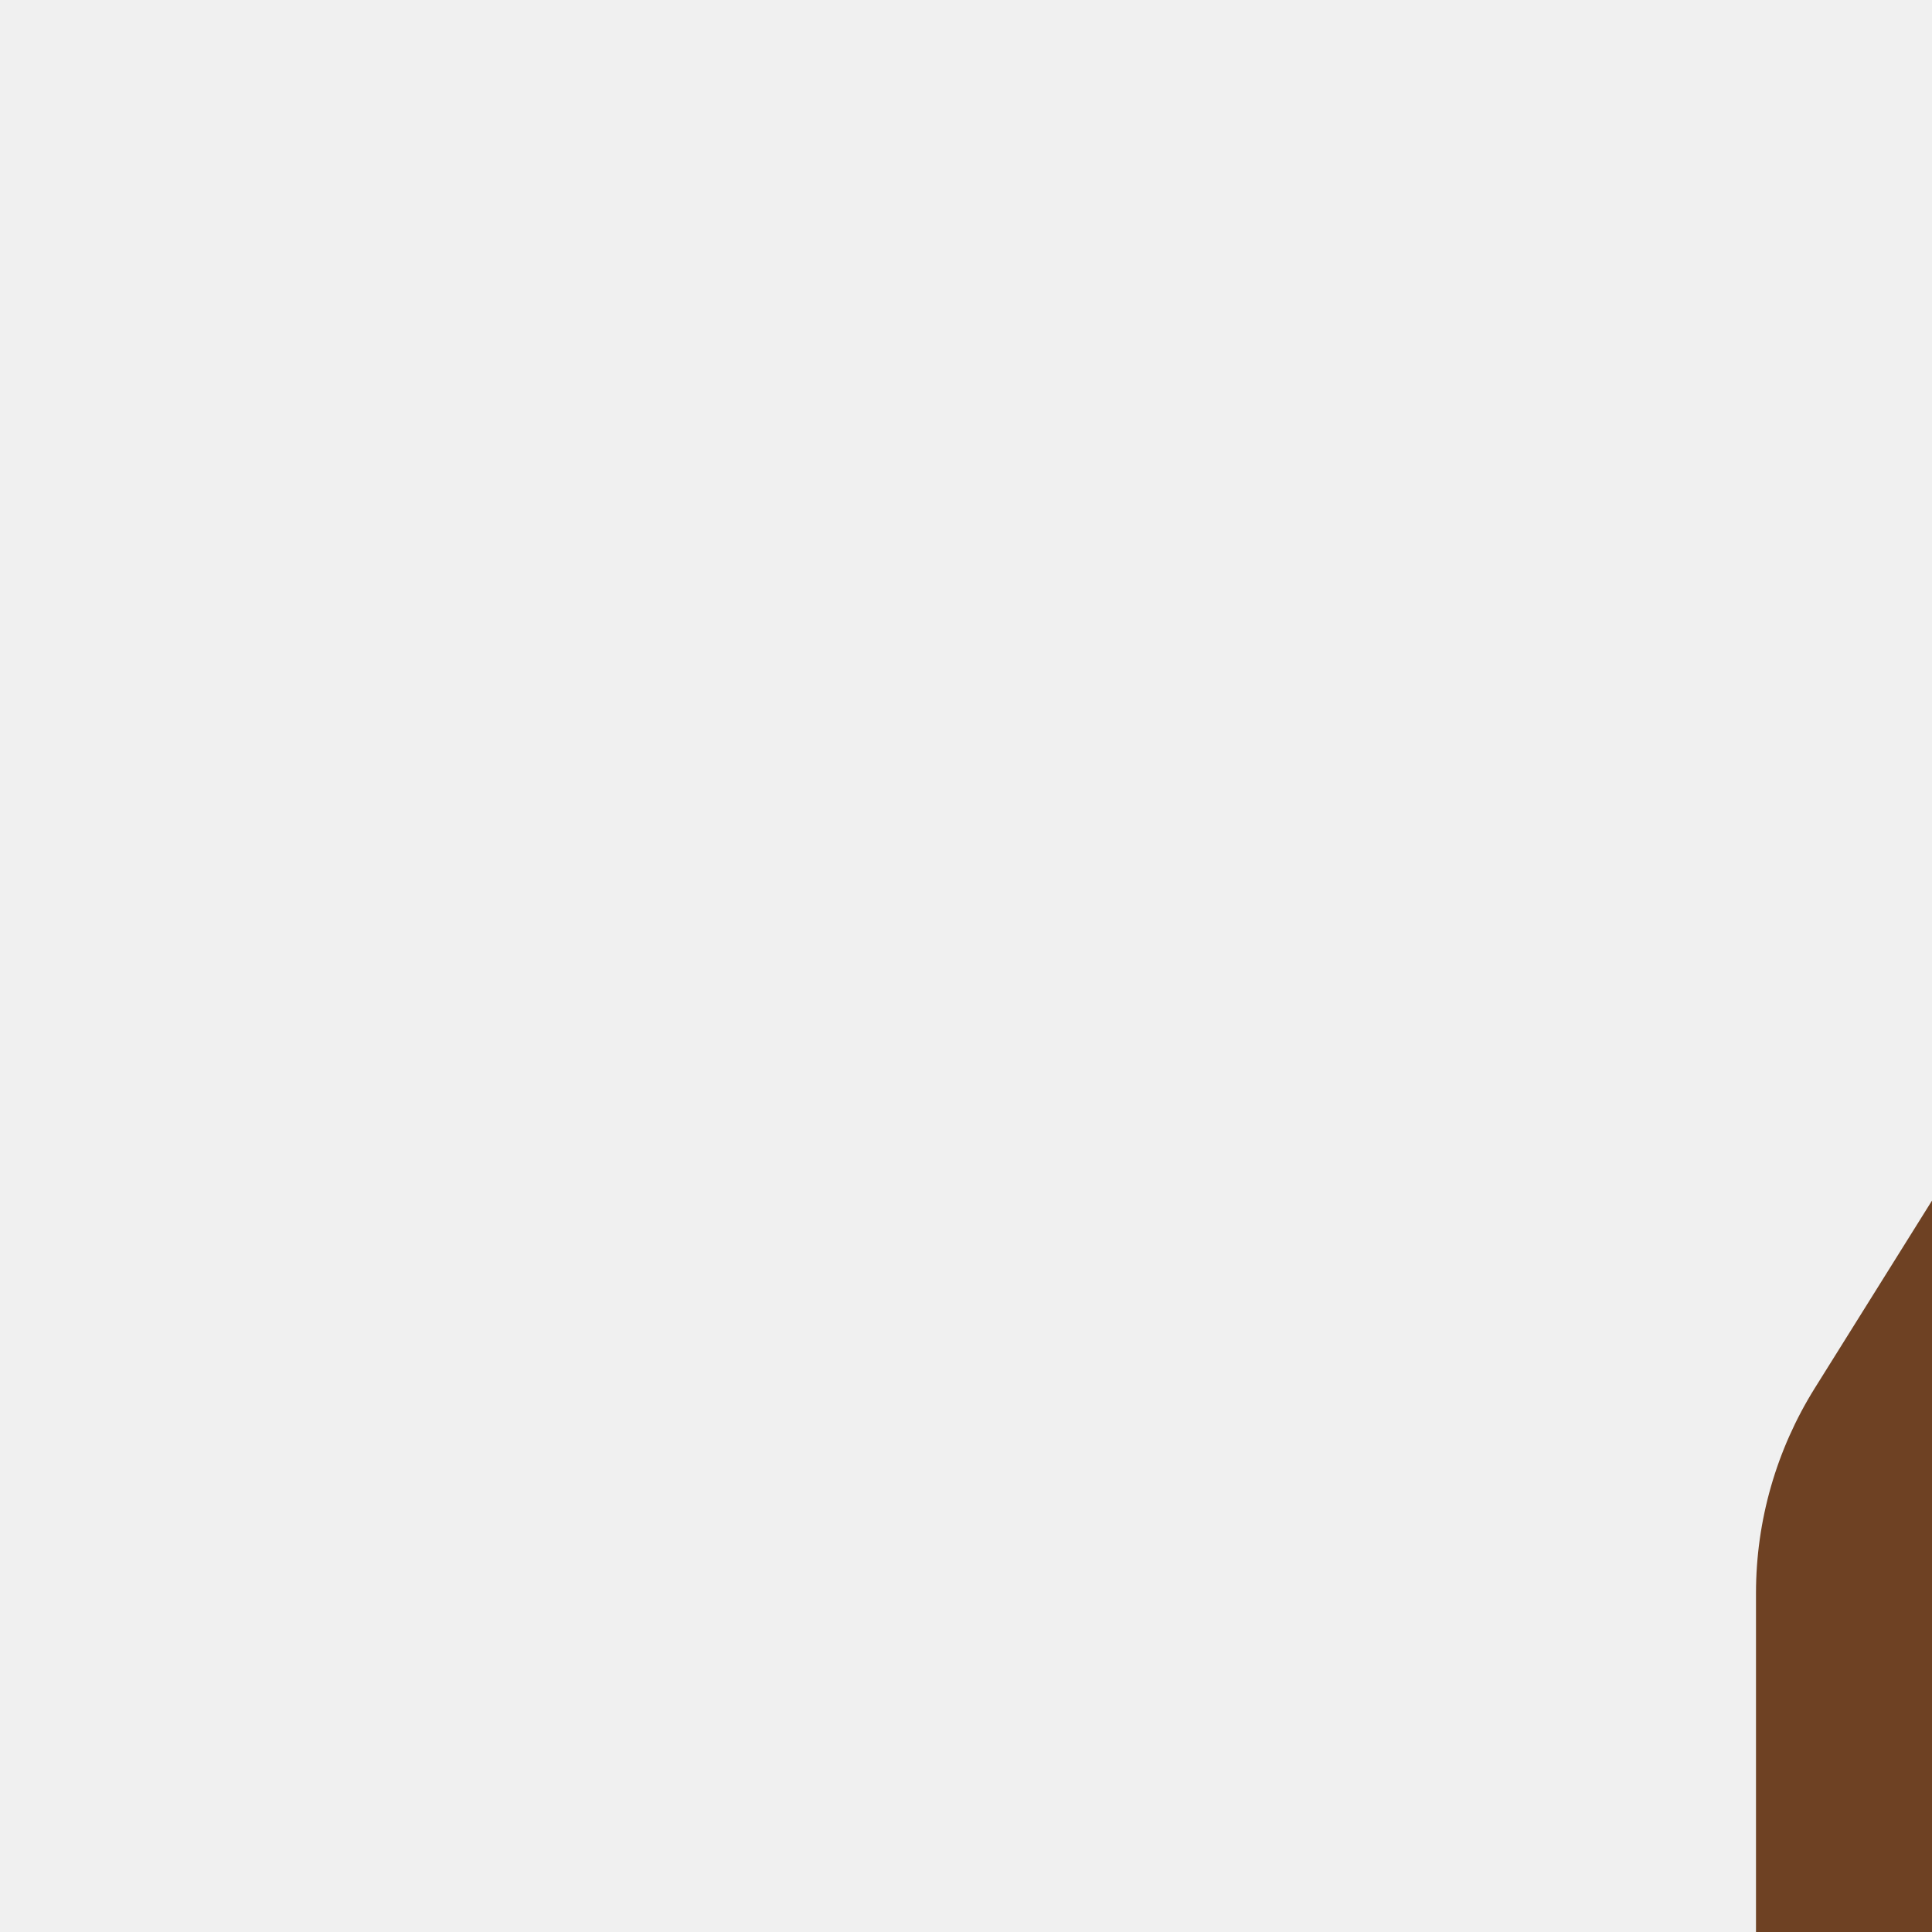
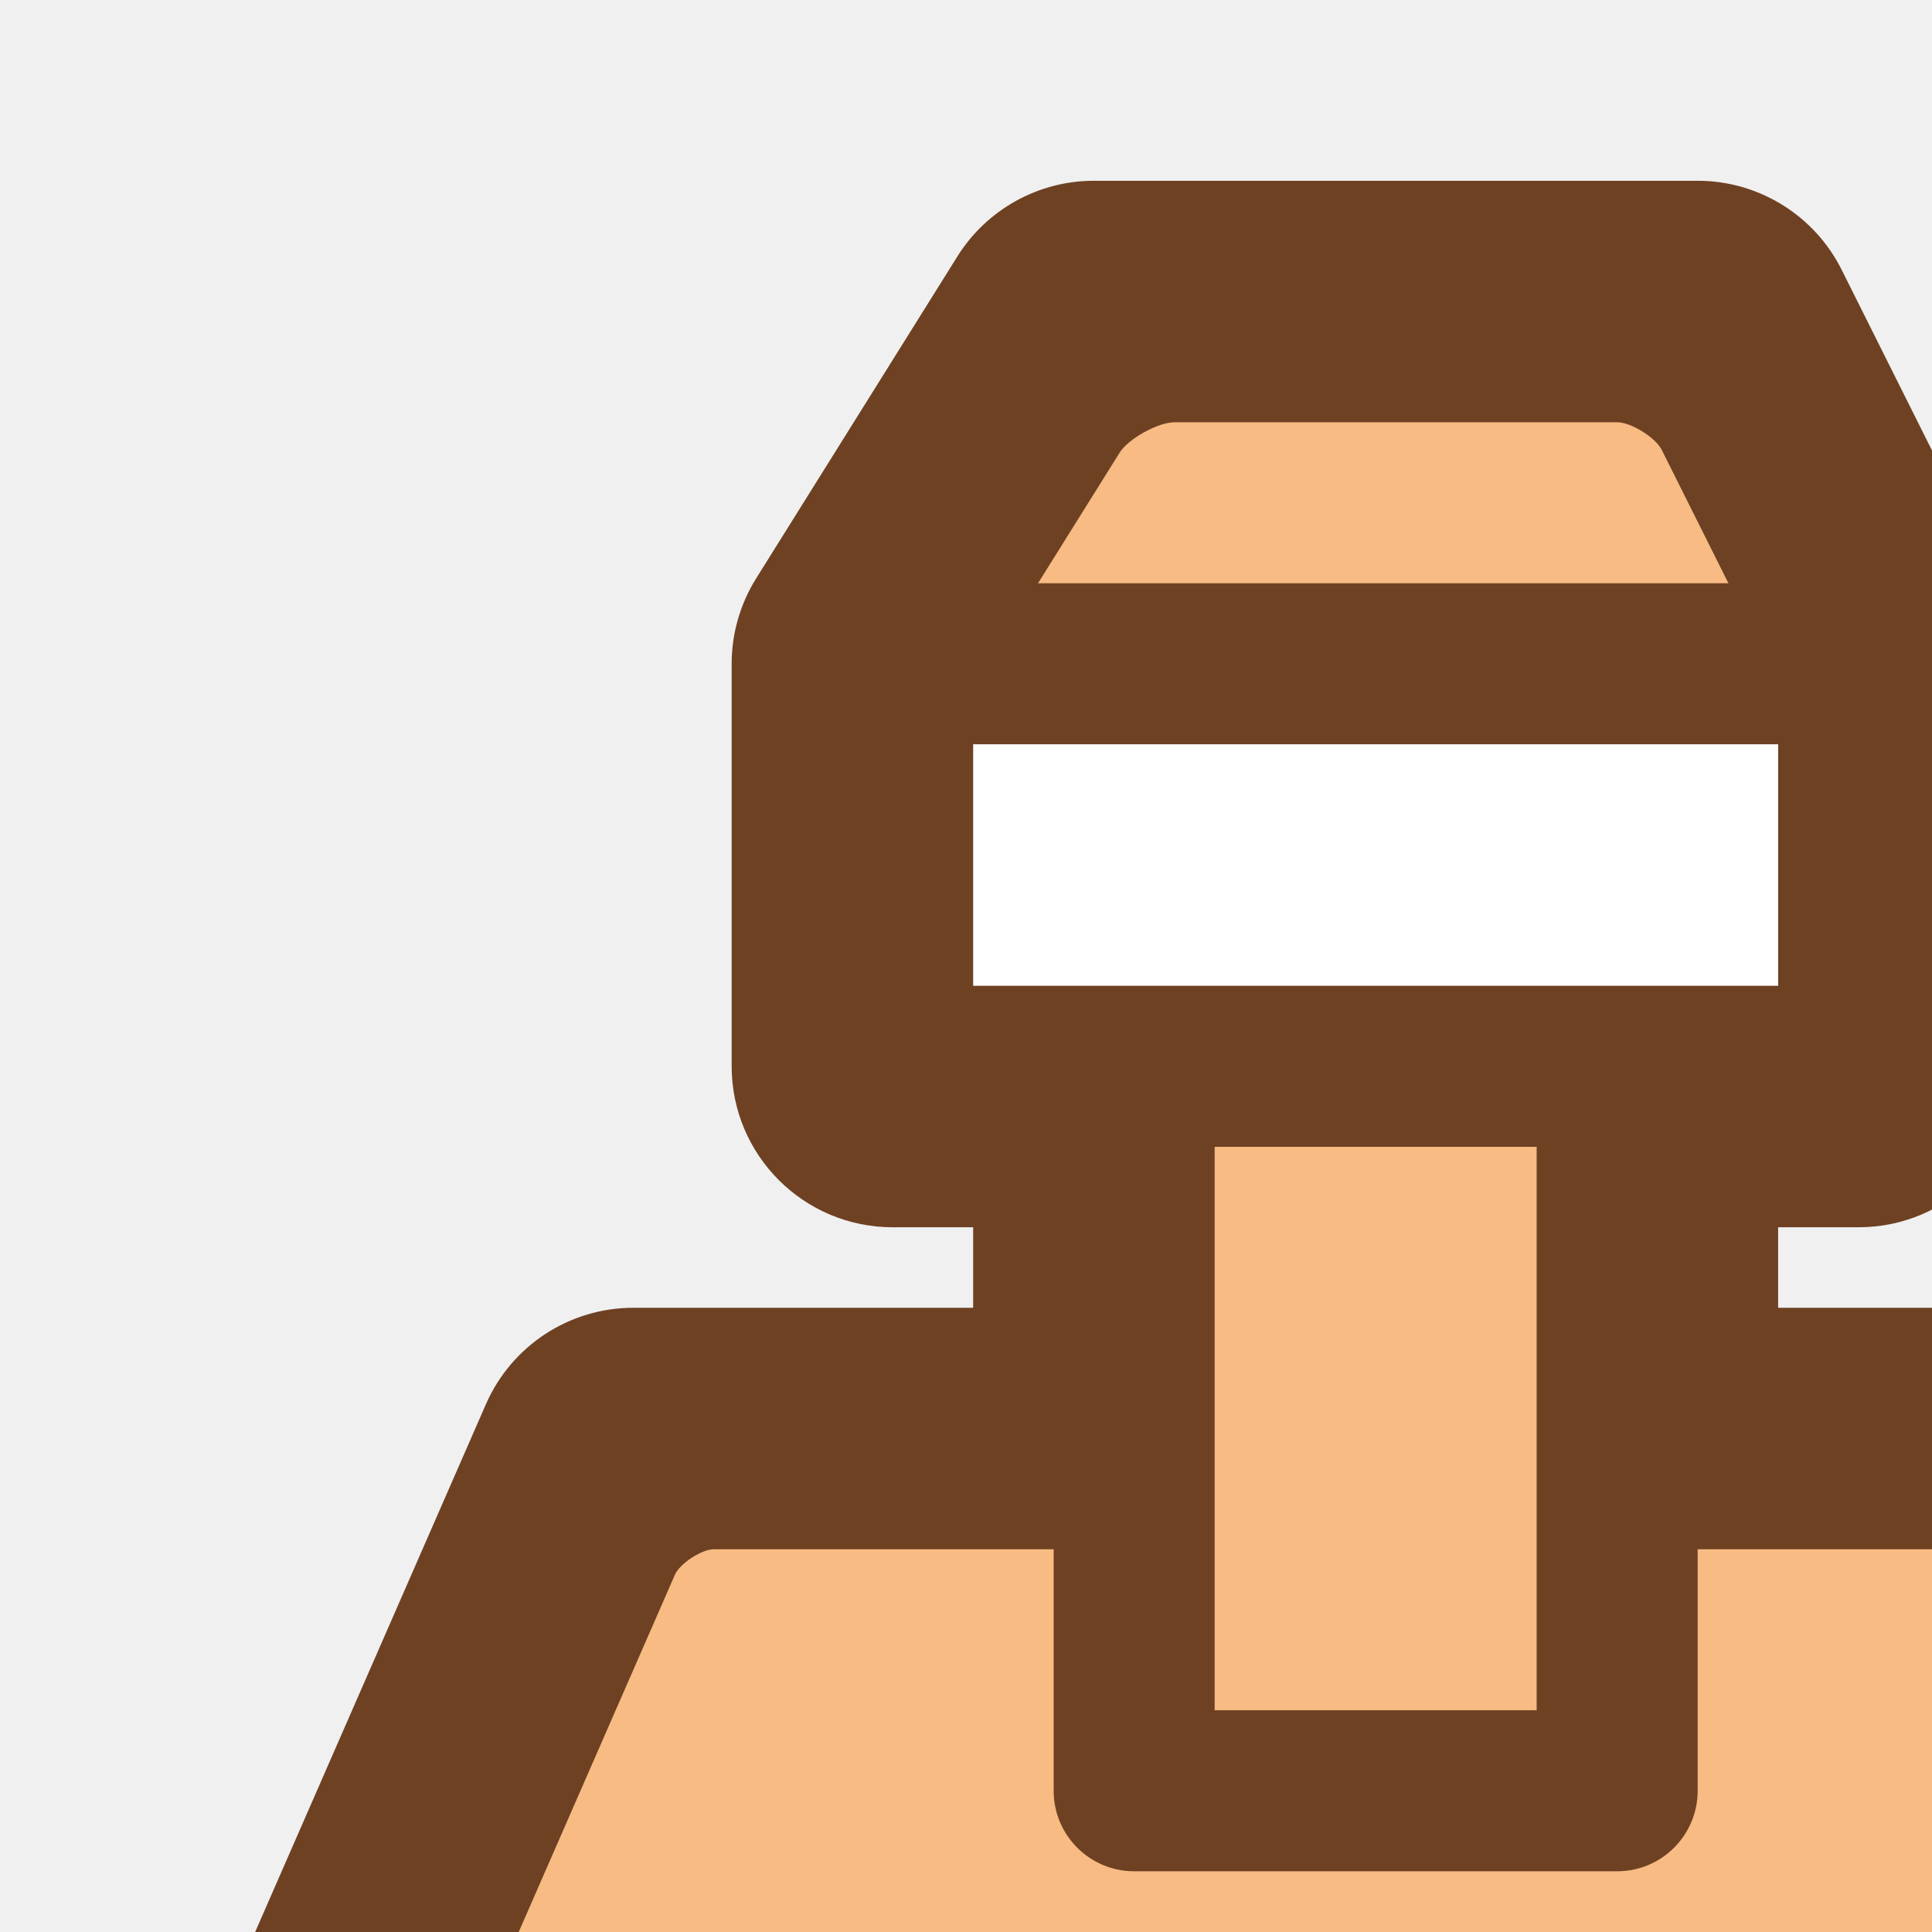
- <svg xmlns="http://www.w3.org/2000/svg" version="1.1" id="Слой_3" x="0px" y="0px" viewBox="0 0 20 20" enable-background="new 0 0 20 20" xml:space="preserve">
+ <svg xmlns="http://www.w3.org/2000/svg" version="1.1" id="Слой_3" x="0px" y="0px" viewBox="0 0 48 48" enable-background="new 0 0 48 48" xml:space="preserve">
  <g>
    <path fill="#F7BB83" d="M119.178,51.491l-7.538-13.262c-0.544-0.956-1.889-1.738-2.988-1.738H17.736c-1.1,0-2.36,0.824-2.801,1.832   L9.178,51.491" />
    <path fill="#6E4123" d="M9.177,53.492c-0.268,0-0.539-0.055-0.801-0.169c-1.012-0.442-1.474-1.621-1.03-2.634l5.758-13.167   c0.755-1.729,2.746-3.031,4.633-3.031h90.915c1.832,0,3.82,1.156,4.727,2.749l7.538,13.263c0.546,0.96,0.21,2.182-0.75,2.727   c-0.959,0.548-2.181,0.211-2.727-0.75l-7.538-13.262c-0.189-0.332-0.867-0.727-1.25-0.727H17.736c-0.304,0-0.847,0.355-0.968,0.633   L11.01,52.293C10.682,53.044,9.947,53.491,9.177,53.492z" />
    <path fill="#F7BB83" d="M103.178,26.491l-3.106-6.211c-0.492-0.984-1.795-1.789-2.894-1.789h-13c-1.1,0-2.316,0.843-2.702,1.873   l-2.298,6.127" />
    <path fill="#6E4123" d="M79.178,28.492c-0.233,0-0.471-0.042-0.702-0.128c-1.034-0.389-1.559-1.541-1.171-2.575l2.298-6.127   c0.677-1.808,2.644-3.171,4.575-3.171h13c1.845,0,3.858,1.244,4.684,2.895l3.105,6.211c0.494,0.988,0.094,2.189-0.895,2.684   c-0.991,0.496-2.189,0.094-2.684-0.895l-3.105-6.211c-0.153-0.307-0.763-0.684-1.105-0.684h-13c-0.264,0-0.736,0.327-0.829,0.574   l-2.298,6.128C80.749,27.996,79.987,28.491,79.178,28.492z" />
    <path fill="#F7BB83" d="M46.178,16.491l-3.106-6.211c-0.492-0.984-1.795-1.789-2.894-1.789h-11c-1.1,0-2.477,0.764-3.06,1.696   l-3.94,6.304" />
    <path fill="#6E4123" d="M46.18,18.491c-0.734,0-1.441-0.404-1.791-1.105l-3.105-6.211c-0.153-0.307-0.763-0.684-1.105-0.684h-11   c-0.408,0-1.148,0.41-1.363,0.757l-3.94,6.304c-0.586,0.936-1.818,1.221-2.757,0.636c-0.937-0.586-1.221-1.819-0.636-2.757   l3.94-6.304c0.955-1.527,2.955-2.636,4.756-2.636h11c1.845,0,3.858,1.244,4.684,2.894l3.105,6.211   c0.494,0.988,0.094,2.189-0.895,2.684C46.785,18.424,46.479,18.491,46.18,18.491z" />
    <ellipse fill="#B8CBCD" cx="63.845" cy="114.305" rx="47.667" ry="10.186" />
    <rect x="85.178" y="36.491" fill="#F7BB83" width="12" height="8" />
    <path fill="#6E4123" d="M97.178,46.491h-12c-1.105,0-2-0.895-2-2v-8c0-1.104,0.895-2,2-2h12c1.104,0,2,0.896,2,2v8   C99.178,45.596,98.282,46.491,97.178,46.491z M87.178,42.491h8v-4h-8V42.491z" />
    <rect x="79.178" y="26.491" fill="#FFFFFF" width="24" height="10" />
    <path fill="#6E4123" d="M103.178,38.491h-24c-1.105,0-2-0.895-2-2v-10c0-1.104,0.895-2,2-2h24c1.104,0,2,0.896,2,2v10   C105.178,37.596,104.282,38.491,103.178,38.491z M81.178,34.491h20v-6h-20V34.491z" />
    <rect x="28.178" y="26.491" fill="#F7BB83" width="12" height="18" />
    <path fill="#6E4123" d="M40.178,46.491h-12c-1.105,0-2-0.895-2-2v-18c0-1.104,0.895-2,2-2h12c1.104,0,2,0.896,2,2v18   C42.178,45.596,41.282,46.491,40.178,46.491z M30.178,42.491h8v-14h-8V42.491z" />
    <rect x="22.178" y="16.491" fill="#FFFFFF" width="24" height="10" />
    <path fill="#6E4123" d="M46.178,28.491h-24c-1.105,0-2-0.896-2-2v-10c0-1.104,0.895-2,2-2h24c1.104,0,2,0.896,2,2v10   C48.178,27.596,47.282,28.491,46.178,28.491z M24.178,24.491h20v-6h-20V24.491z" />
    <rect x="9.178" y="51.491" fill="#F7BB83" width="110" height="56" />
    <path fill="#6E4123" d="M119.178,109.491h-110c-1.105,0-2-0.896-2-2v-56c0-1.104,0.895-2,2-2h110c1.104,0,2,0.896,2,2v56   C121.178,108.596,120.282,109.491,119.178,109.491z M11.178,105.491h106v-52h-106V105.491z" />
    <circle fill="#FFFFFF" cx="37.178" cy="79.491" r="22" />
    <path fill="#6E4123" d="M37.178,103.491c-13.233,0-24-10.767-24-24s10.767-24,24-24c13.233,0,24,10.767,24,24   S50.411,103.491,37.178,103.491z M37.178,59.491c-11.028,0-20,8.972-20,20s8.972,20,20,20c11.028,0,20-8.972,20-20   S48.206,59.491,37.178,59.491z" />
    <circle fill="#6E4123" cx="37.178" cy="63.491" r="2" />
    <circle fill="#6E4123" cx="37.178" cy="63.491" r="2" />
    <circle fill="#6E4123" cx="22.177" cy="80.488" r="2" />
    <circle fill="#6E4123" cx="37.178" cy="95.491" r="2" />
    <circle fill="#6E4123" cx="52.178" cy="80.49" r="2" />
    <path fill="#6E4123" d="M44.178,82.491h-7c-1.105,0-2-0.896-2-2v-10c0-1.104,0.895-2,2-2c1.104,0,2,0.896,2,2v8h5   c1.104,0,2,0.896,2,2S45.282,82.491,44.178,82.491z" />
    <circle fill="#FFFFFF" cx="91.178" cy="79.491" r="22" />
    <path fill="#6E4123" d="M91.178,103.491c-13.233,0-24-10.767-24-24s10.767-24,24-24c13.233,0,24,10.767,24,24   S104.411,103.491,91.178,103.491z M91.178,59.491c-11.028,0-20,8.972-20,20s8.972,20,20,20c11.028,0,20-8.972,20-20   S102.206,59.491,91.178,59.491z" />
    <path fill="#6E4123" d="M86.844,88.435c-0.468,0-0.938-0.163-1.317-0.496c-0.83-0.728-0.914-1.991-0.186-2.822l3.837-4.378V70.491   c0-1.104,0.895-2,2-2c1.104,0,2,0.896,2,2v11c0,0.485-0.176,0.953-0.496,1.318l-4.333,4.944   C87.953,88.205,87.4,88.435,86.844,88.435z" />
    <rect x="18.178" y="107.491" fill="#F7BB83" width="17" height="12" />
    <path fill="#6E4123" d="M35.178,121.491h-17c-1.105,0-2-0.896-2-2v-12c0-1.104,0.895-2,2-2h17c1.104,0,2,0.896,2,2v12   C37.178,120.596,36.282,121.491,35.178,121.491z M20.178,117.491h13v-8h-13V117.491z" />
    <rect x="93.178" y="107.491" fill="#F7BB83" width="17" height="12" />
    <path fill="#6E4123" d="M110.178,121.491h-17c-1.105,0-2-0.896-2-2v-12c0-1.104,0.895-2,2-2h17c1.104,0,2,0.896,2,2v12   C112.178,120.596,111.282,121.491,110.178,121.491z M95.178,117.491h13v-8h-13V117.491z" />
    <path fill="#6E4123" d="M42.178,8.491l4,8v10h-6v10h39h6h-6v-10l3-8h17l4,8v10h-6h13.474l8.526,15v56h-9v12h-17v-12h-58v12h-17v-12   h-9v-56l6.559-15h12.441v-10h-6v-10l5-8H42.178 M42.178,4.491h-15c-1.379,0-2.661,0.711-3.392,1.88l-5,8   c-0.397,0.636-0.608,1.37-0.608,2.12v10c0,2.209,1.791,4,4,4h2v2h-8.441c-1.59,0-3.028,0.941-3.665,2.398l-6.559,15   c-0.221,0.506-0.335,1.051-0.335,1.602v56c0,2.209,1.791,4,4,4h5v8c0,2.209,1.791,4,4,4h17c2.209,0,4-1.791,4-4v-8h50v8   c0,2.209,1.791,4,4,4h17c2.209,0,4-1.791,4-4v-8h5c2.209,0,4-1.791,4-4v-56c0-0.693-0.18-1.374-0.523-1.977l-8.526-15   c-0.711-1.251-2.039-2.023-3.478-2.023h-3.474v-6c0-0.621-0.145-1.233-0.422-1.789l-4-8c-0.678-1.354-2.063-2.211-3.578-2.211h-17   c-1.667,0-3.16,1.034-3.745,2.596l-3,8c-0.169,0.449-0.255,0.925-0.255,1.404v6h-31v-2h2c2.209,0,4-1.791,4-4v-10   c0-0.621-0.145-1.233-0.422-1.789l-4-8C45.078,5.348,43.692,4.491,42.178,4.491L42.178,4.491z" />
    <circle fill="#6E4123" cx="91.18" cy="63.491" r="2" />
    <circle fill="#6E4123" cx="76.179" cy="80.488" r="2" />
    <circle fill="#6E4123" cx="91.18" cy="95.491" r="2" />
    <circle fill="#6E4123" cx="106.18" cy="80.49" r="2" />
  </g>
</svg>
